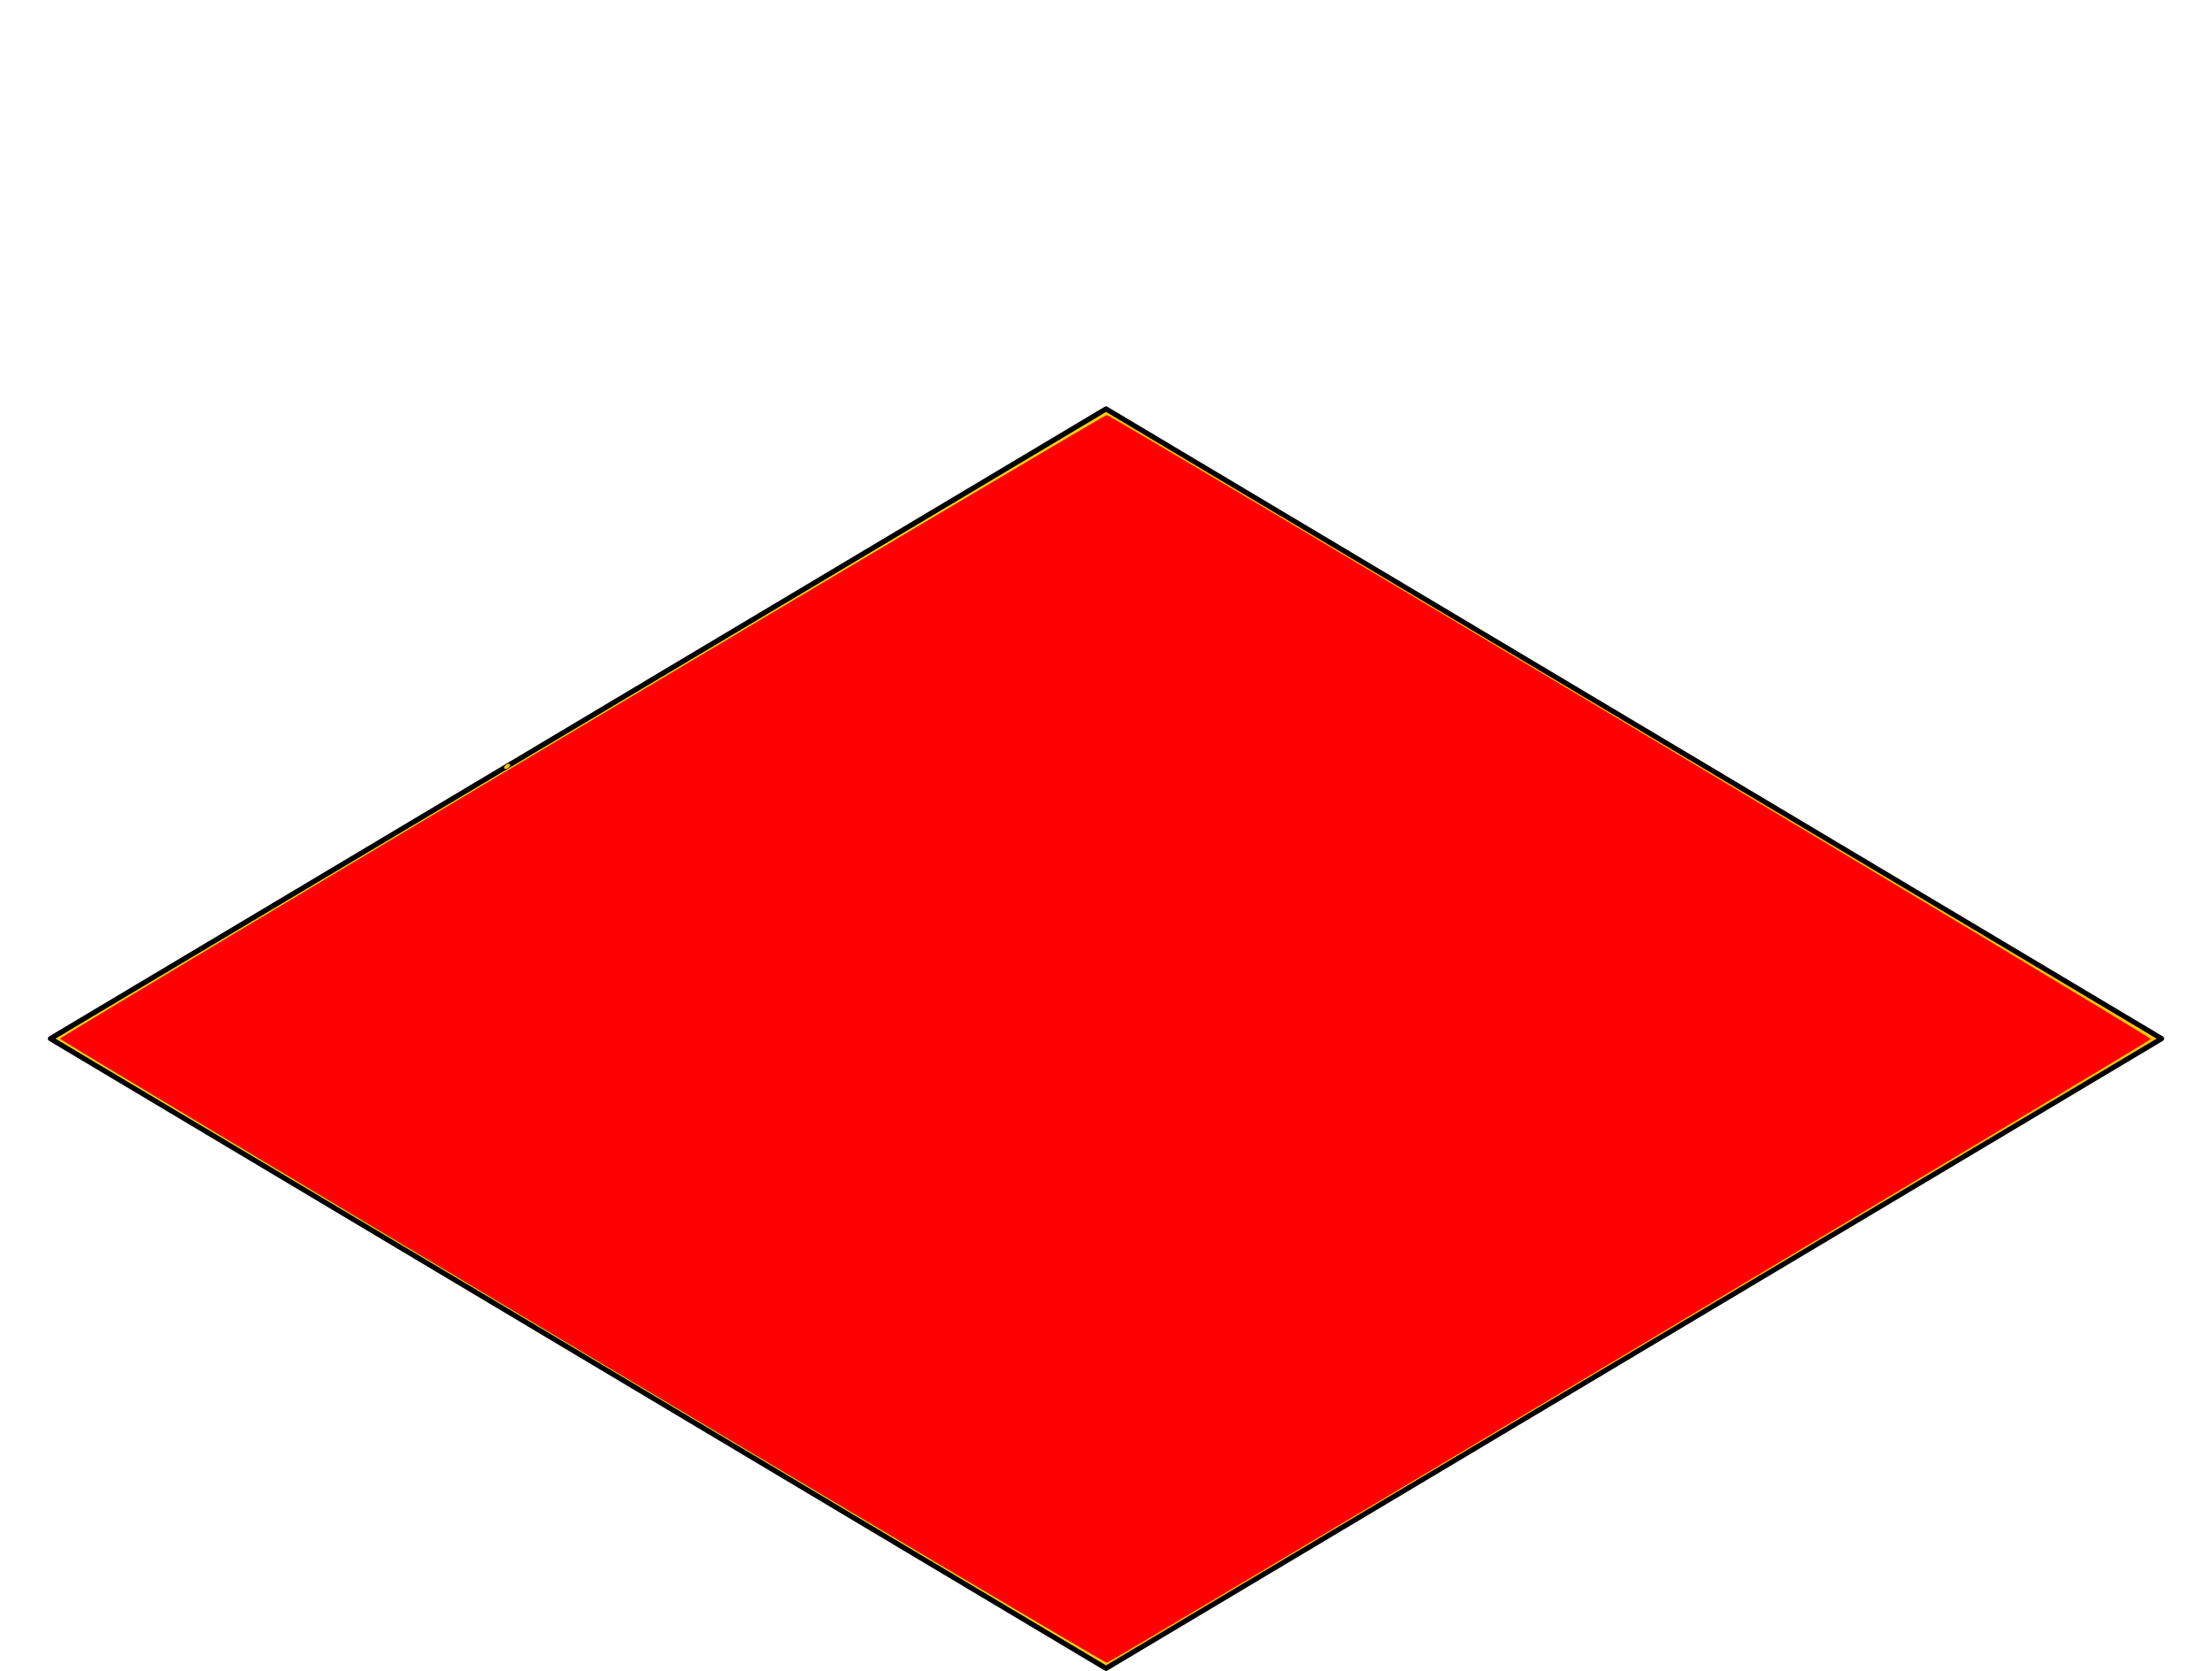
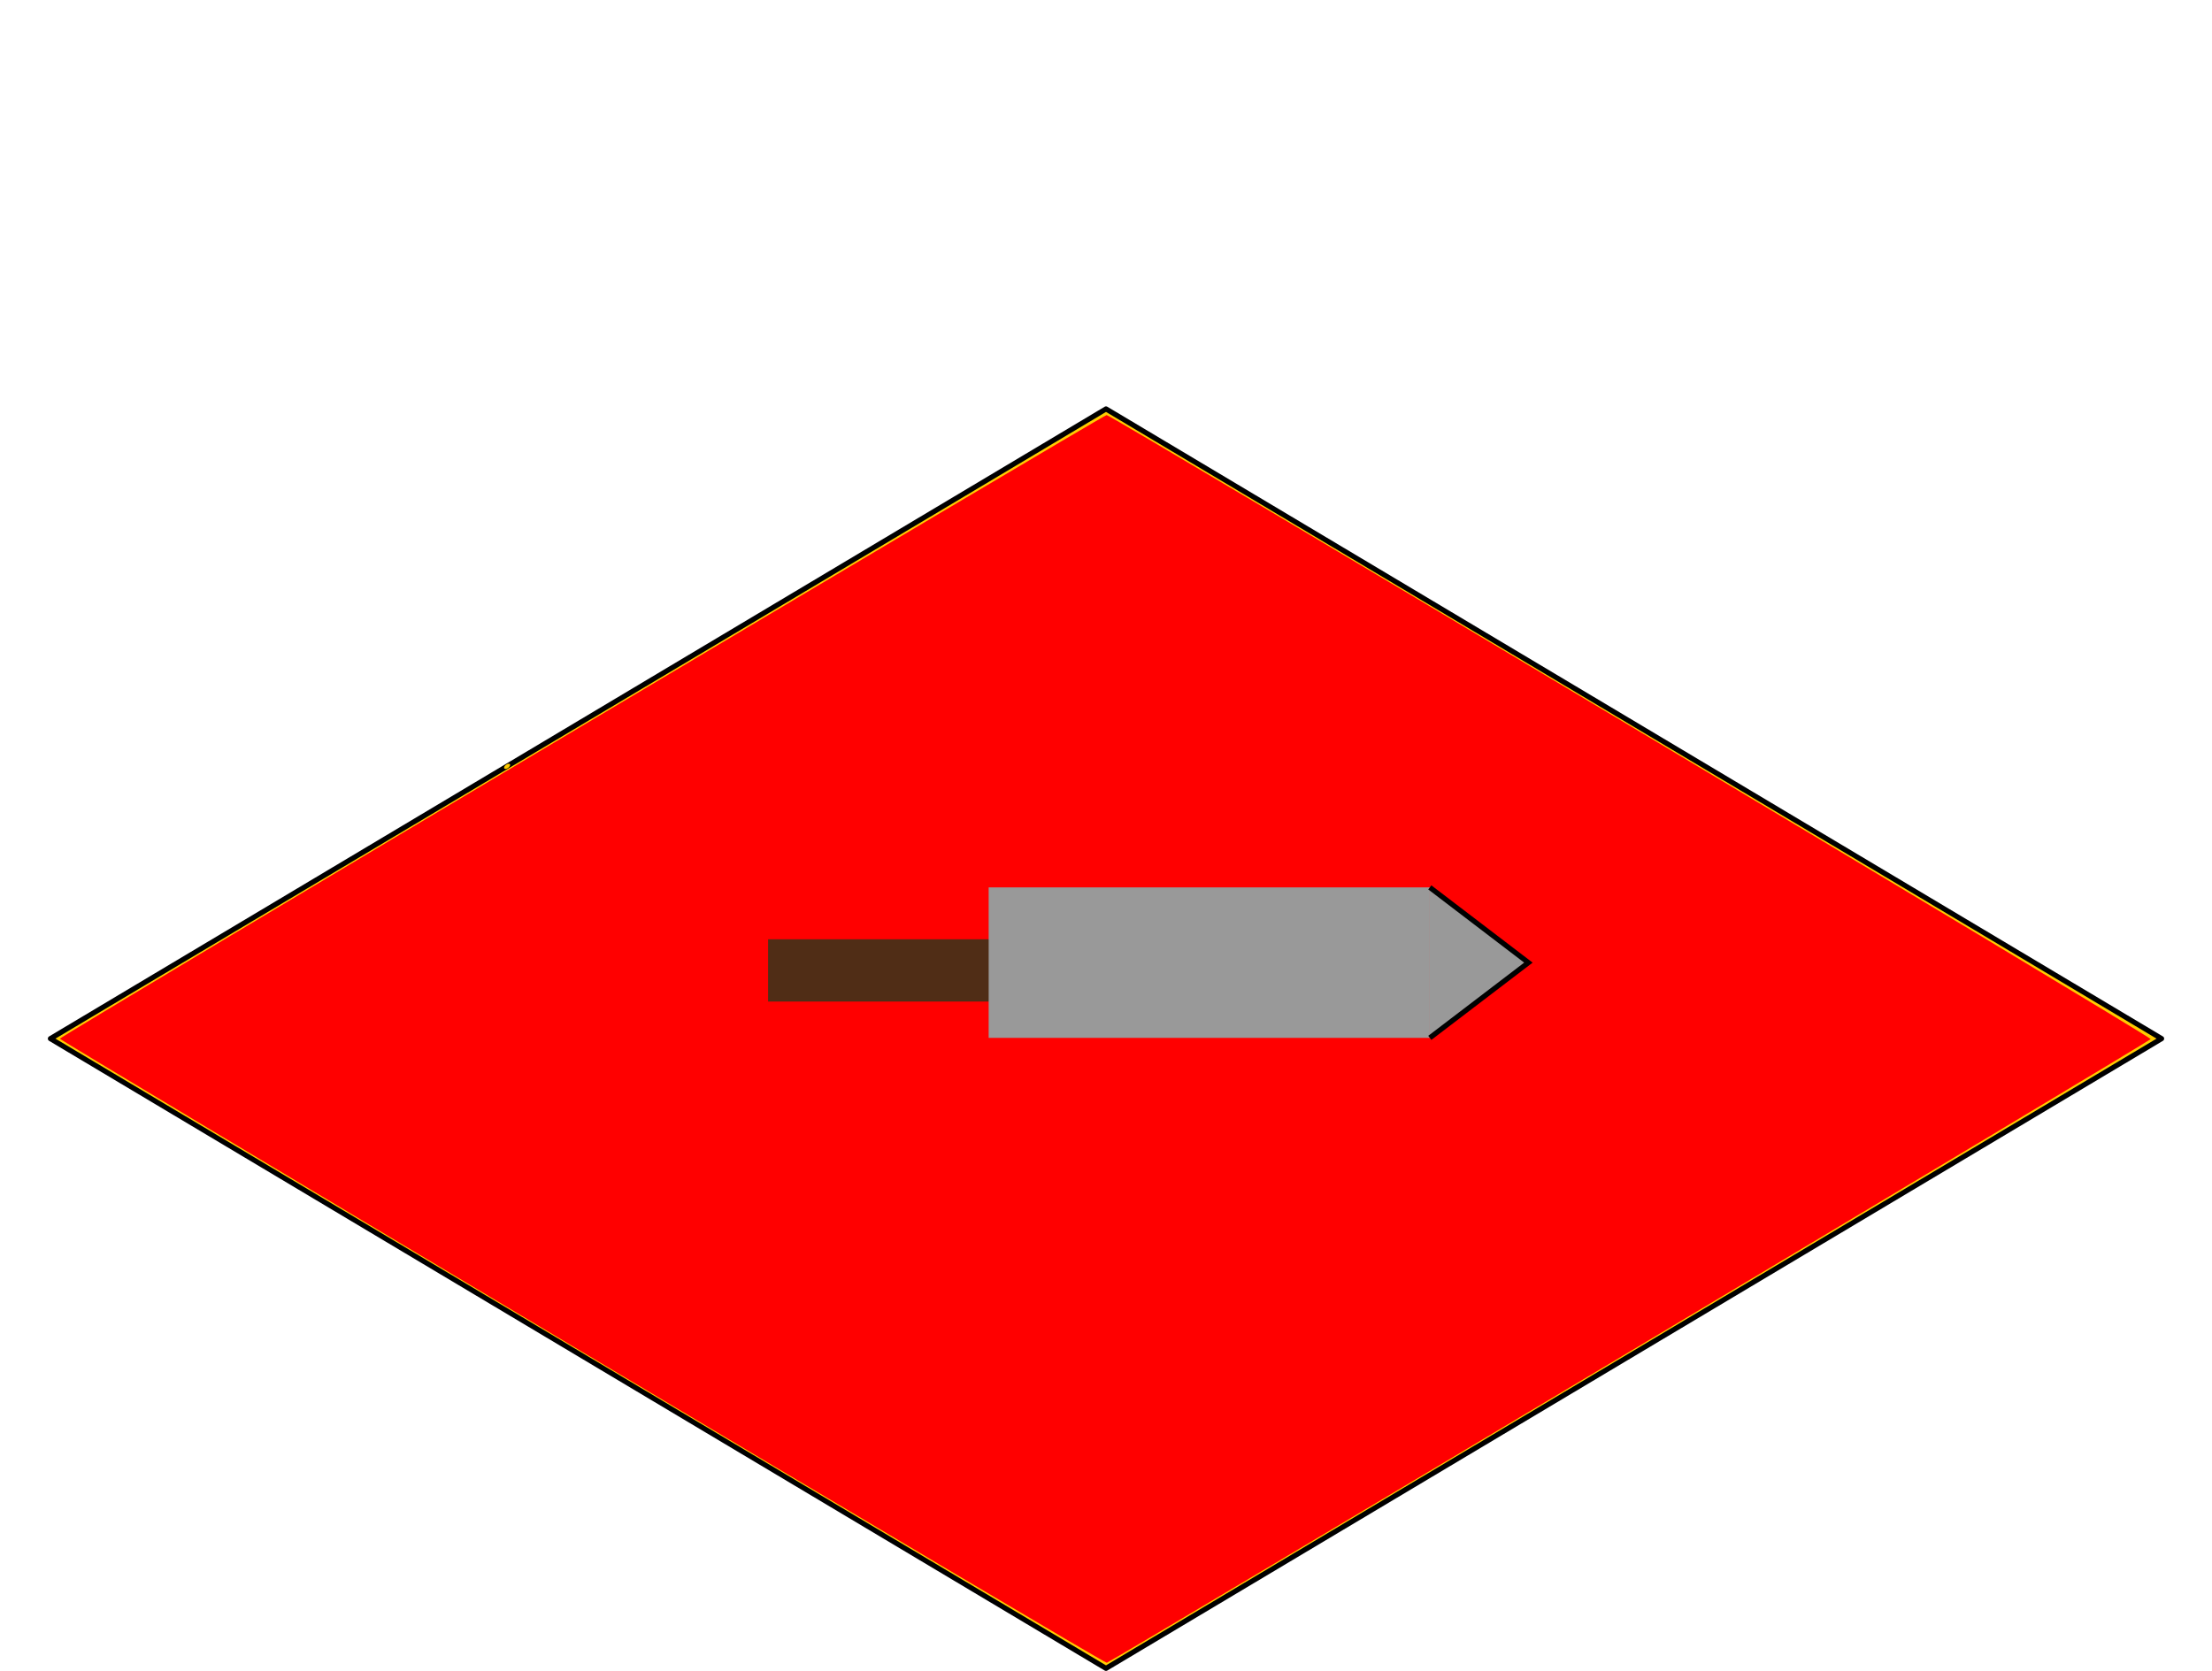
<svg xmlns="http://www.w3.org/2000/svg" width="430.544" height="325.295" id="svg2" version="1.1">
  <defs id="defs4">
    </defs>
  <g id="layer1" transform="translate(-53.64341,-569.625)">
    <path id="path3908" d="M 474.376,771.832 268.916,649.237 63.455,771.832 268.916,894.426 z" style="fill:#ffcc00;stroke:#000000;stroke-width:1px;stroke-linecap:round;stroke-linejoin:round;stroke-opacity:1" />
    <path style="fill:#ffcc00;stroke-width:0.505" d="m 98.198,149.193 c 0.172,-0.278 0.539,-0.505 0.817,-0.505 0.278,0 0.365,0.227 0.193,0.505 -0.172,0.278 -0.539,0.505 -0.817,0.505 -0.278,0 -0.365,-0.227 -0.193,-0.505 z" id="path275" transform="translate(53.64341,569.625)" />
    <path style="fill:#ffcc00;stroke-width:0.505" d="" id="path277" transform="translate(53.64341,569.625)" />
    <path style="fill:#ffcc00;stroke-width:0.505" d="" id="path279" transform="translate(53.64341,569.625)" />
    <path style="fill:#ff0000;stroke-width:0.505" d="M 113.282,263.168 C 57.38,229.789 11.639,202.364 11.635,202.225 11.624,201.811 214.787,80.75 215.398,80.806 c 1.028,0.094 203.359,121.056 203.213,121.488 -0.137,0.408 -202.14,121.121 -203.184,121.419 -0.278,0.079 -46.243,-27.166 -102.145,-60.546 z" id="path12" transform="translate(53.64341,569.625)" />
+     <rect style="fill:#502d16;fill-opacity:1" id="rect13" width="50.003" height="12.122" x="203.146" y="752.489" />
+     <rect style="fill:#999999;fill-opacity:1" id="rect15" width="85.863" height="29.294" x="246.077" y="742.387" />
+     <path style="fill:#999999;stroke:#000000;stroke-width:1px;stroke-linecap:butt;stroke-linejoin:miter;stroke-opacity:1" d="m 331.94,742.387 19.193,14.647 -19.193,14.647" id="path17" />
  </g>
</svg>
